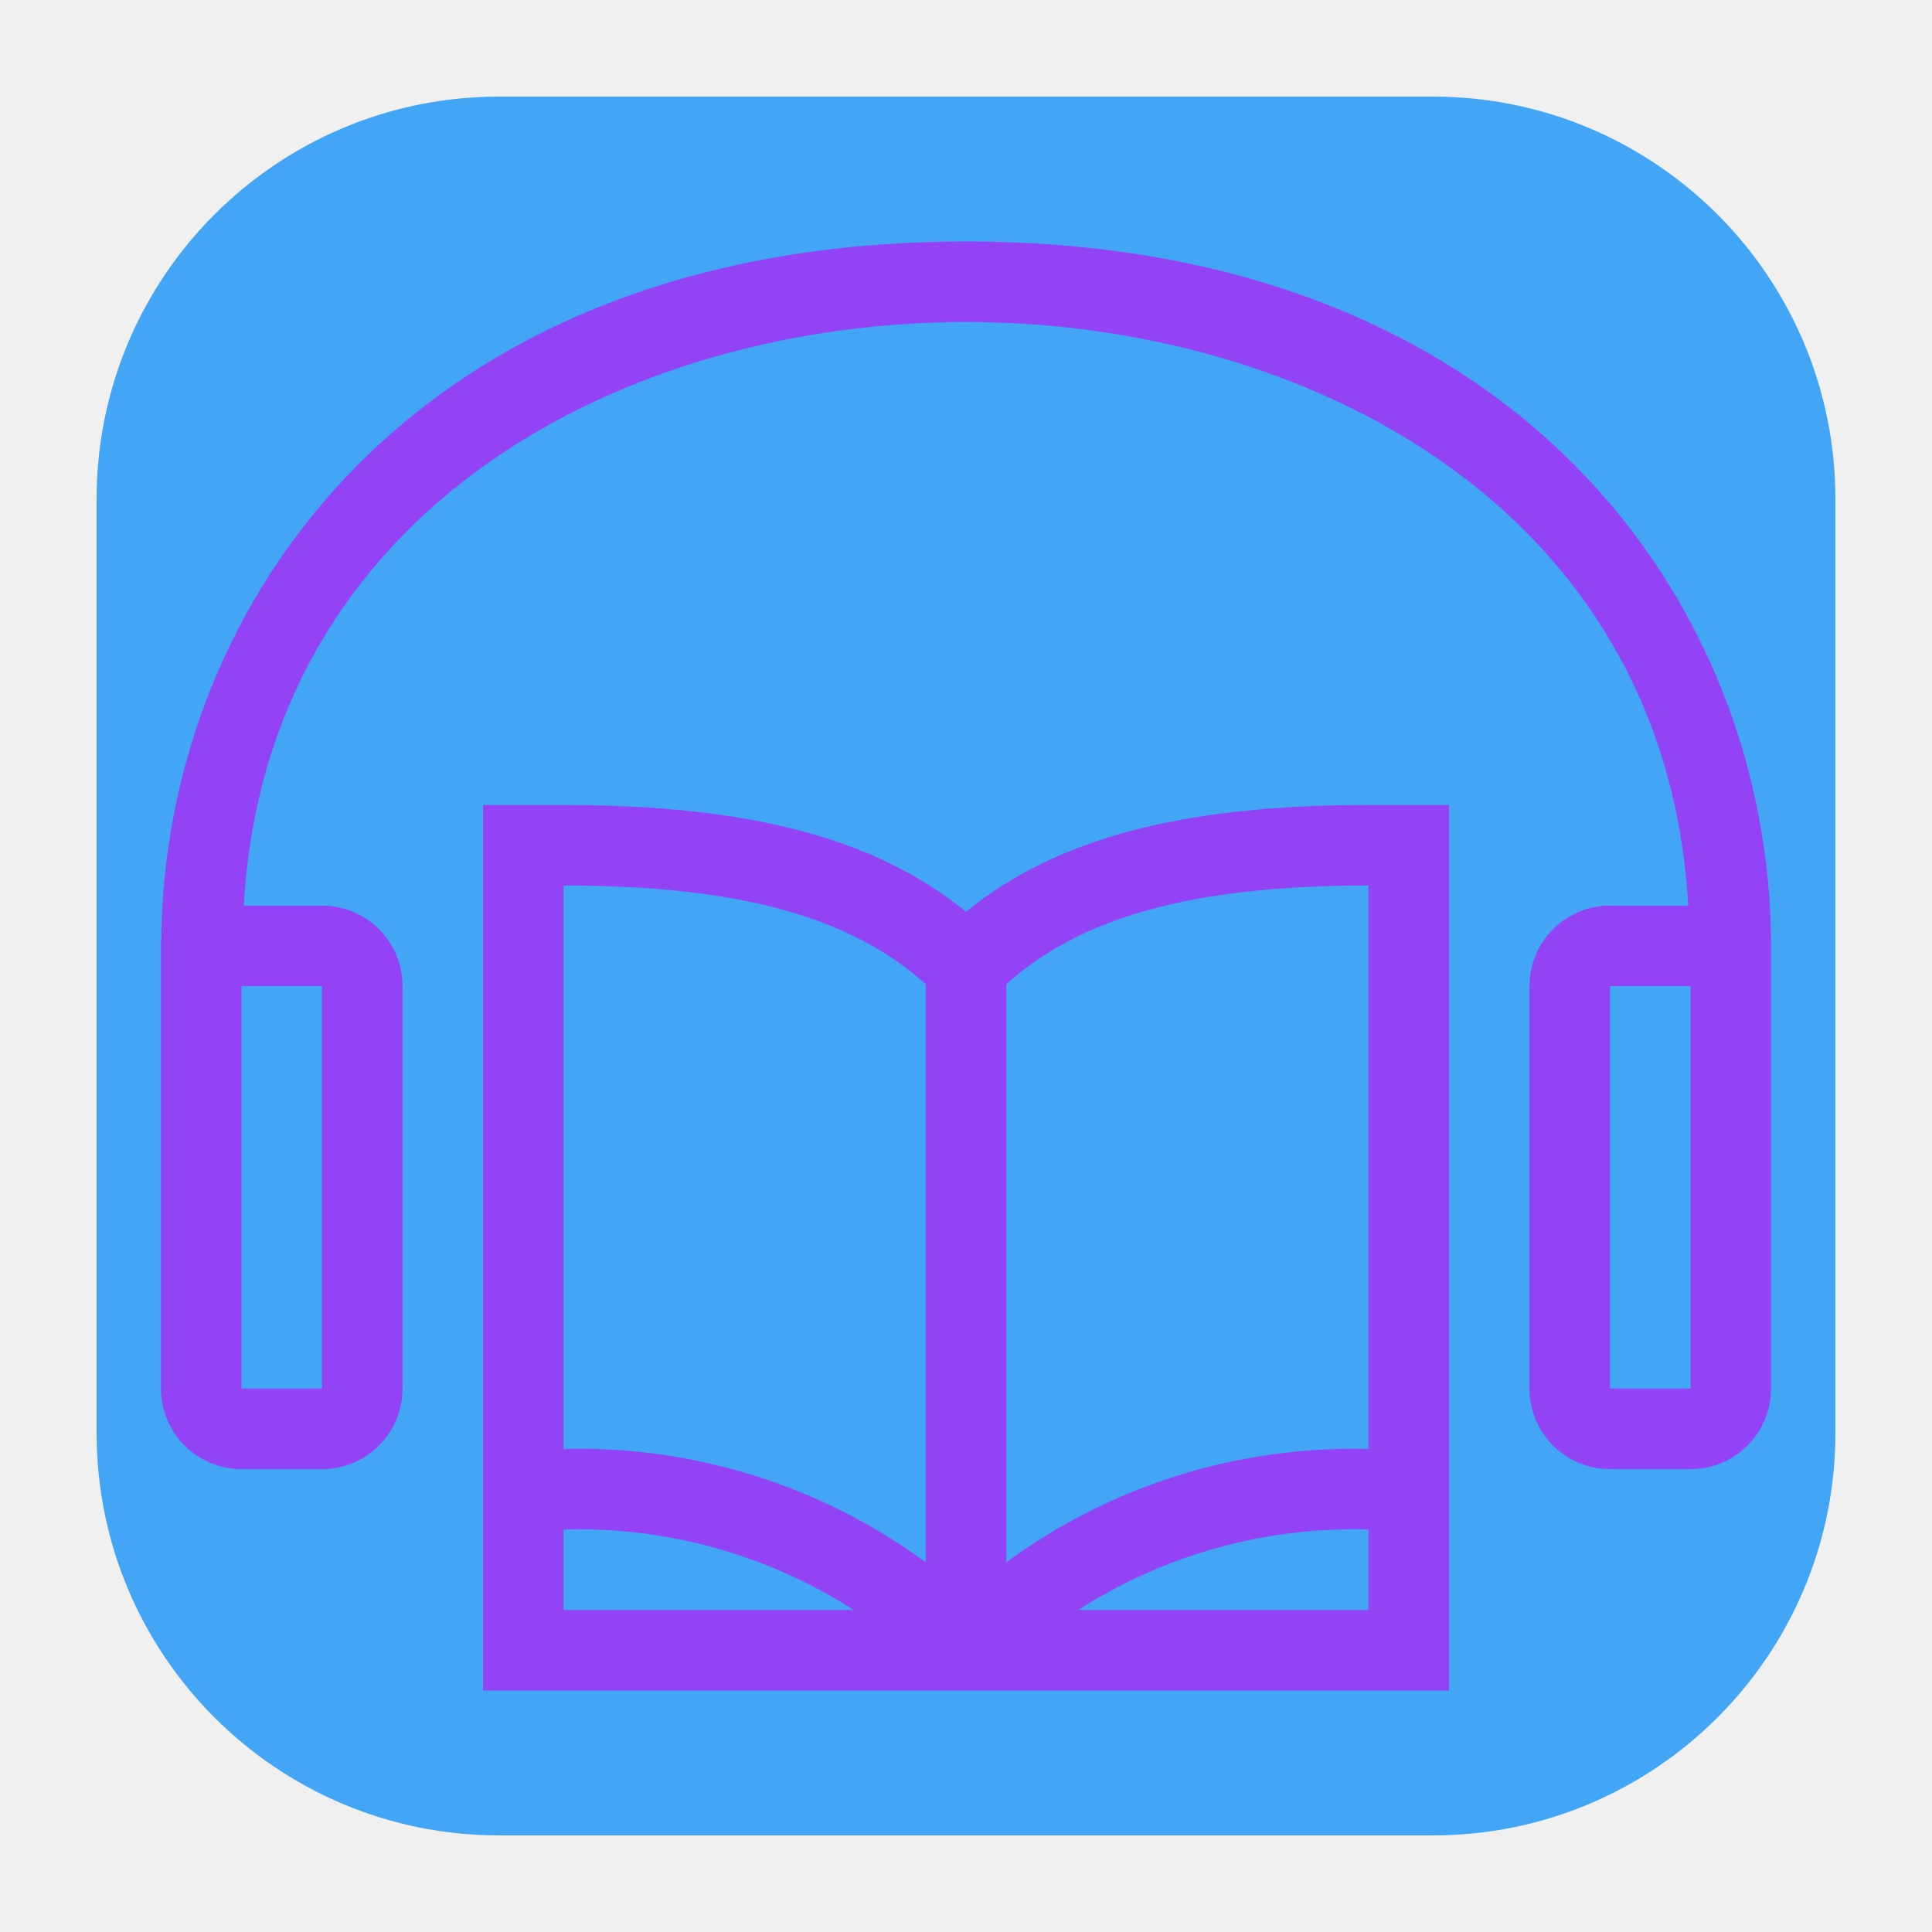
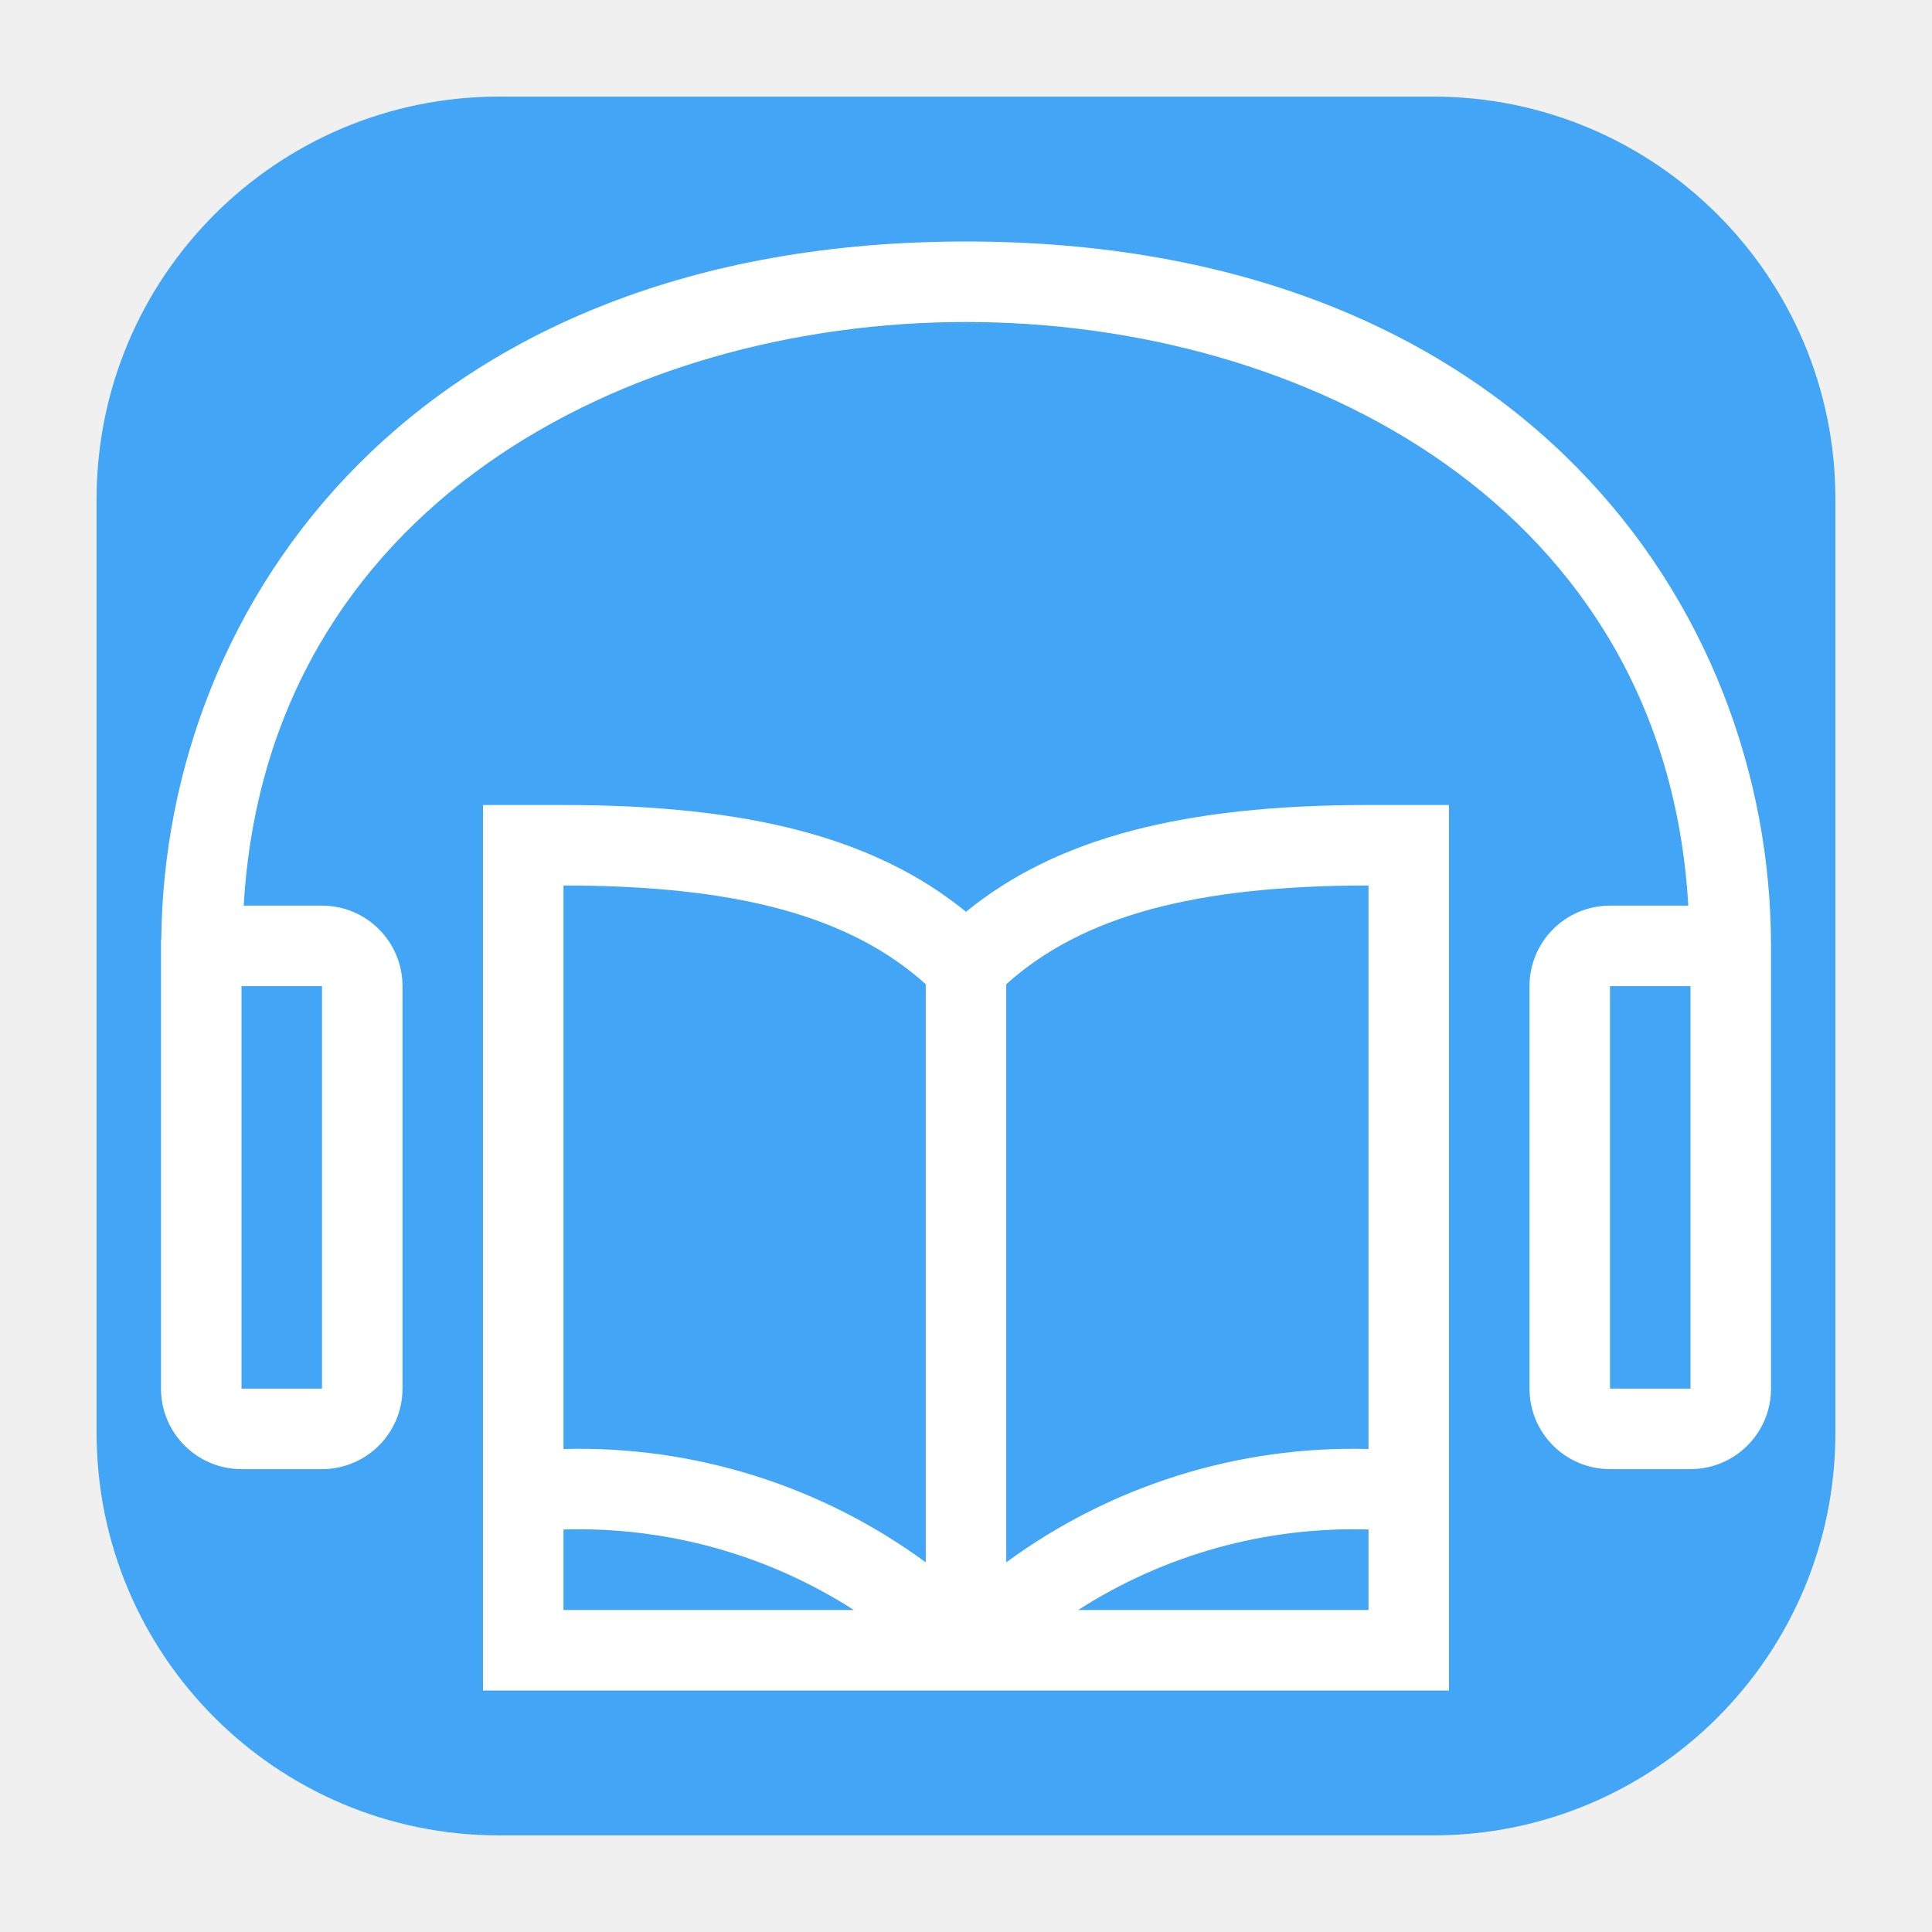
<svg xmlns="http://www.w3.org/2000/svg" viewBox="0 0 48 48" x="0px" y="0px">
  <g data-name="icons">
    <rect height="90%" width="90%" x="5%" y="5%" rx="10" fill="#42a5f5" />
-     <path fill="#9342f5" d="M24,22.653C21.758,20.825,18.62,20,14,20H12V42H36V20H34C29.38,20,26.242,20.825,24,22.653Zm1,1.8C26.875,22.767,29.668,22,34,22V36a14.554,14.554,0,0,0-9,2.816ZM14,22c4.332,0,7.125.767,9,2.452V38.816A14.554,14.554,0,0,0,14,36Zm0,16a12.656,12.656,0,0,1,7.213,2H14Zm20,2H26.787A12.656,12.656,0,0,1,34,38ZM24,6C10.344,6,4.085,14.959,4.007,23.342H4V34.5a2,2,0,0,0,2,2H8a2,2,0,0,0,2-2v-10a2,2,0,0,0-2-2H6.055C6.63,12.558,15.611,8,24,8s17.37,4.558,17.945,14.5H40a2,2,0,0,0-2,2v10a2,2,0,0,0,2,2h2a2,2,0,0,0,2-2v-11C44,15.071,37.741,6,24,6ZM8,34.5H6v-10H8Zm34,0H40v-10h2Z" />
+     <path fill="white" d="M24,22.653C21.758,20.825,18.62,20,14,20H12V42H36V20H34C29.38,20,26.242,20.825,24,22.653Zm1,1.8C26.875,22.767,29.668,22,34,22V36a14.554,14.554,0,0,0-9,2.816ZM14,22c4.332,0,7.125.767,9,2.452V38.816A14.554,14.554,0,0,0,14,36Zm0,16a12.656,12.656,0,0,1,7.213,2H14Zm20,2H26.787A12.656,12.656,0,0,1,34,38ZM24,6C10.344,6,4.085,14.959,4.007,23.342H4V34.5a2,2,0,0,0,2,2H8a2,2,0,0,0,2-2v-10a2,2,0,0,0-2-2H6.055C6.63,12.558,15.611,8,24,8s17.37,4.558,17.945,14.5H40a2,2,0,0,0-2,2v10a2,2,0,0,0,2,2h2a2,2,0,0,0,2-2v-11C44,15.071,37.741,6,24,6ZM8,34.5H6v-10H8Zm34,0H40v-10h2Z" />
  </g>
</svg>
